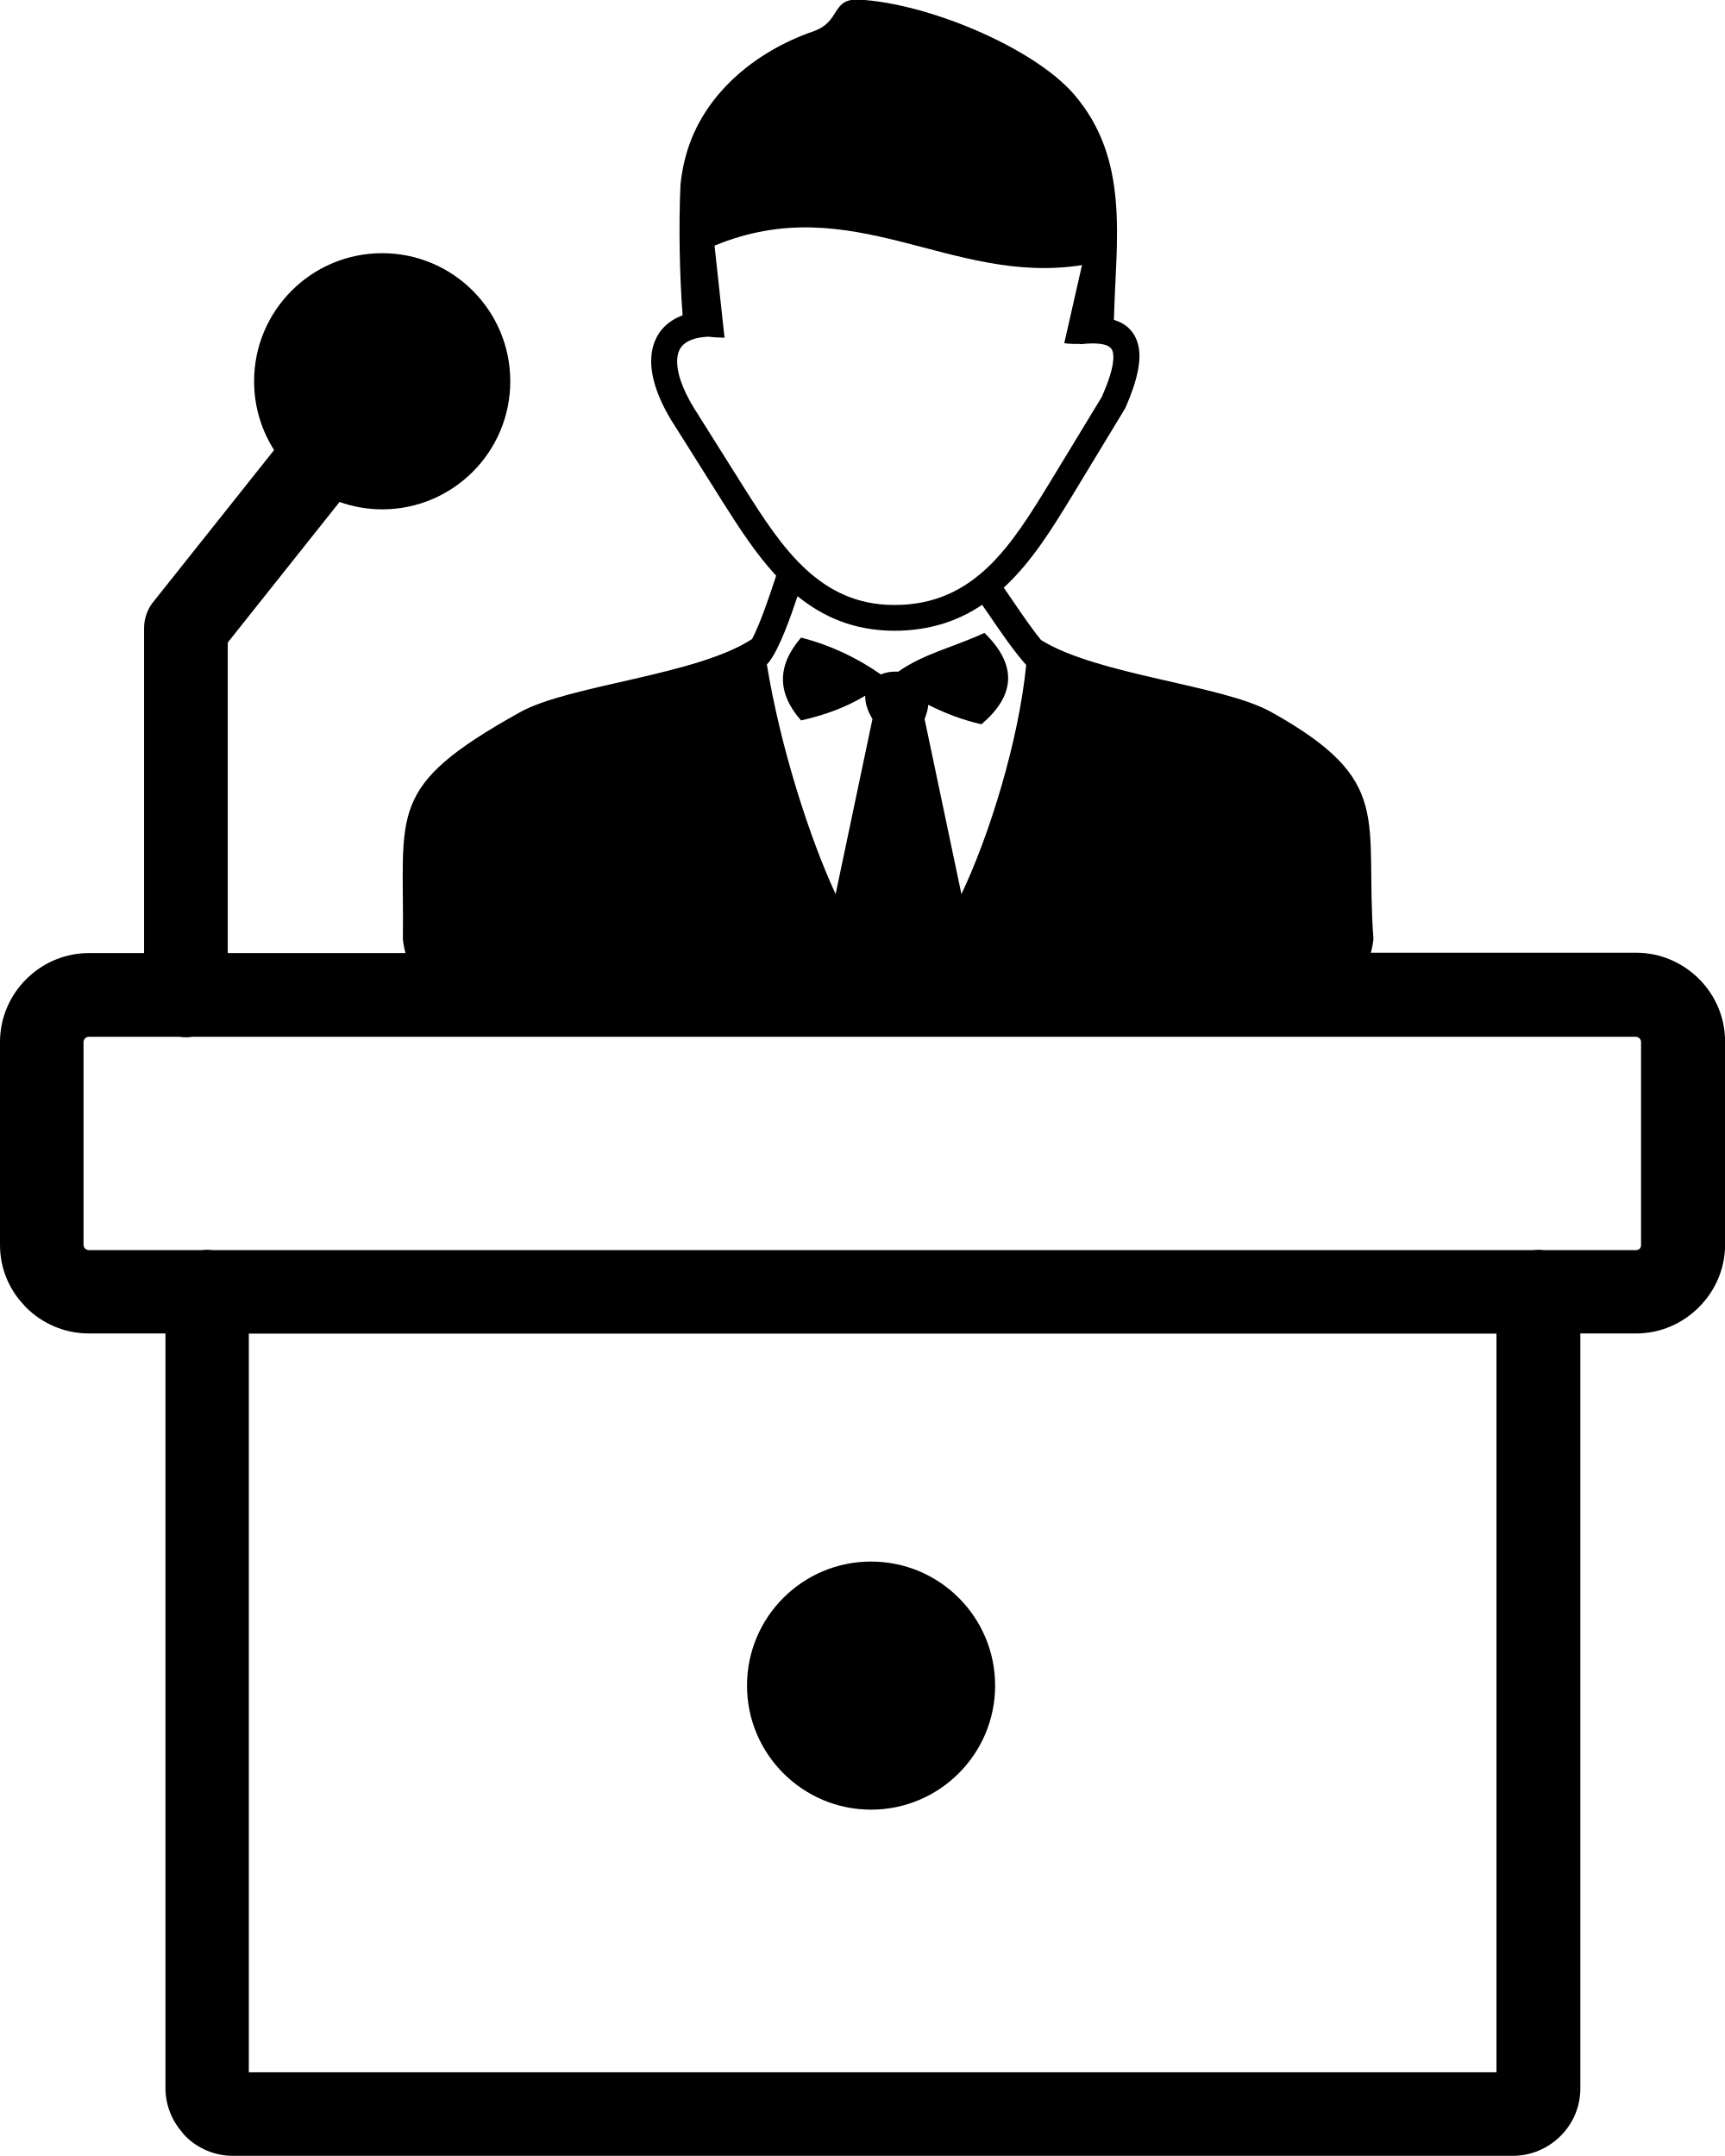
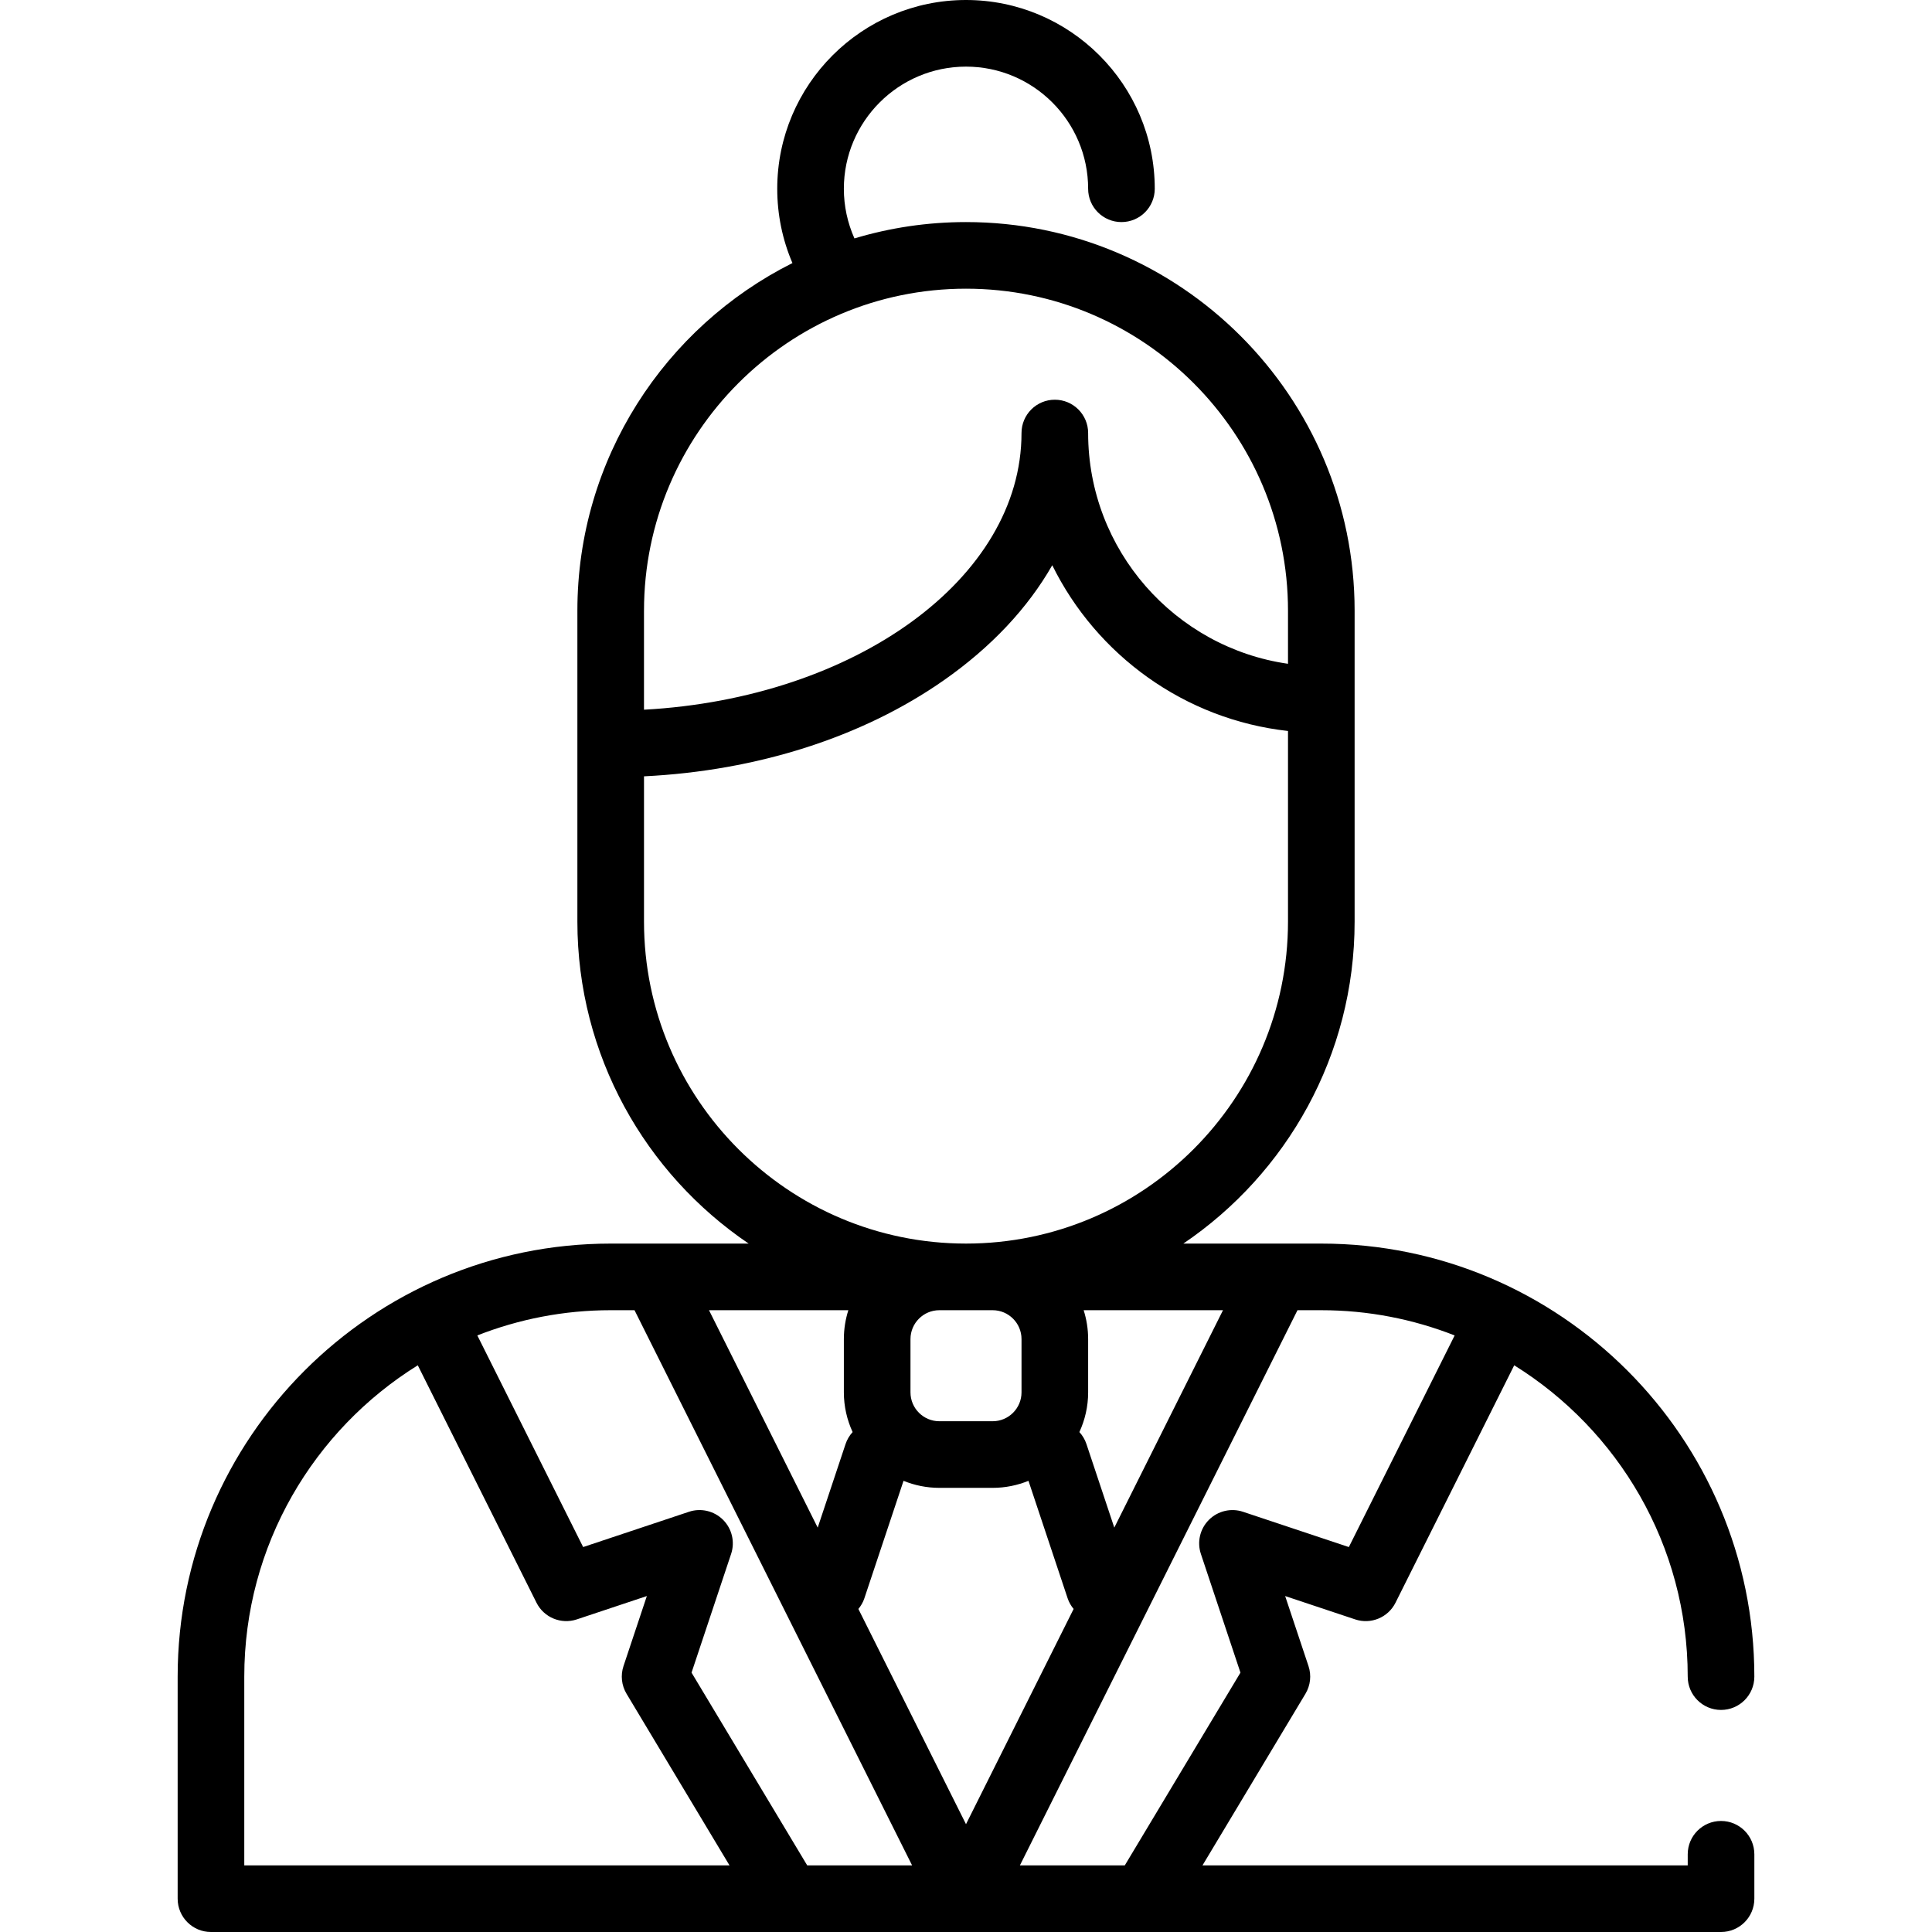
- <svg xmlns="http://www.w3.org/2000/svg" version="1.1" id="Layer_1" x="0px" y="0px" viewBox="0 0 98.29 122.88" style="enable-background:new 0 0 98.29 122.88" xml:space="preserve">
-   <style type="text/css">.st0{fill-rule:evenodd;clip-rule:evenodd;}</style>
+ <svg xmlns="http://www.w3.org/2000/svg" fill="#000000" height="800px" width="800px" version="1.1" id="Layer_1" viewBox="0 0 512 512" xml:space="preserve">
  <g>
-     <path class="st0" d="M40.4,19.19c-0.58,0.02-1.02,0.14-1.31,0.34c-0.17,0.11-0.3,0.26-0.38,0.44c-0.09,0.19-0.13,0.43-0.12,0.7 c0.02,0.79,0.44,1.83,1.24,3.03l0.01,0.02l2.61,4.15c1.05,1.66,2.14,3.36,3.5,4.6c1.31,1.2,2.9,2.01,5,2.01 c2.28,0.01,3.94-0.84,5.29-2.1c1.41-1.32,2.51-3.12,3.61-4.92l2.94-4.84c0.55-1.25,0.75-2.09,0.62-2.58 c-0.07-0.29-0.4-0.44-0.95-0.46c-0.12-0.01-0.24-0.01-0.36,0c-0.13,0-0.27,0.01-0.41,0.03c-0.08,0.01-0.15,0-0.23-0.01 c-0.26,0.01-0.53,0-0.81-0.04l1.01-4.45c-7.47,1.18-13.05-4.37-20.94-1.11l0.57,5.25C40.99,19.24,40.69,19.23,40.4,19.19 L40.4,19.19L40.4,19.19L40.4,19.19z M49.64,89c3.91,0,7.07,3.17,7.07,7.07s-3.17,7.07-7.07,7.07s-7.07-3.17-7.07-7.07 S45.73,89,49.64,89L49.64,89z M10.97,59.09c-0.12,0.02-0.25,0.03-0.38,0.03c-0.13,0-0.25-0.01-0.38-0.03H5.06 c-0.06,0-0.12,0.02-0.17,0.05l-0.04,0.04c-0.05,0.05-0.09,0.13-0.09,0.21v11.56c0,0.06,0.02,0.12,0.05,0.17l0.04,0.04 c0.05,0.05,0.13,0.09,0.21,0.09h6.41c0.11-0.01,0.21-0.02,0.33-0.02c0.11,0,0.22,0.01,0.33,0.02h75.22 c0.11-0.01,0.21-0.02,0.33-0.02c0.11,0,0.22,0.01,0.32,0.02h5.23c0.08,0,0.16-0.03,0.21-0.08c0.05-0.05,0.08-0.13,0.08-0.21V59.39 c0-0.08-0.03-0.15-0.09-0.21c-0.05-0.05-0.13-0.09-0.21-0.09L10.97,59.09L10.97,59.09L10.97,59.09z M8.21,54.32V35.8 c0-0.61,0.23-1.17,0.61-1.6l6.8-8.55c-0.72-1.13-1.14-2.48-1.14-3.92c0-4.03,3.27-7.3,7.3-7.3c4.03,0,7.3,3.27,7.3,7.3 c0,4.03-3.27,7.3-7.3,7.3c-0.85,0-1.67-0.15-2.43-0.42l-6.37,8.01v17.7h10.13c-0.07-0.24-0.12-0.5-0.15-0.78 c0.09-7.3-1.02-8.66,6.66-12.94c2.81-1.57,10.07-2.1,13.24-4.18c0.48-0.91,1.02-2.54,1.34-3.51l0.03-0.1 c-1.16-1.25-2.11-2.73-3.03-4.18l-2.61-4.15c-0.95-1.42-1.45-2.72-1.48-3.79c-0.01-0.5,0.07-0.96,0.26-1.36 c0.19-0.42,0.49-0.77,0.9-1.04c0.19-0.13,0.4-0.23,0.63-0.32c-0.17-2.25-0.23-5.08-0.12-7.46c0.06-0.56,0.16-1.13,0.32-1.69 c0.95-3.41,3.89-5.87,7.24-7.03c1.62-0.56,1-1.9,2.64-1.81c3.89,0.21,9.9,2.72,12.21,5.38c3.23,3.73,2.4,8.32,2.29,12.87v0 c0.72,0.22,1.19,0.68,1.38,1.42c0.21,0.82-0.02,1.98-0.71,3.56l0,0c-0.01,0.03-0.03,0.06-0.04,0.08l-2.97,4.9 c-1.15,1.89-2.31,3.78-3.86,5.23l-0.08,0.07c0.15,0.21,0.31,0.45,0.48,0.7c0.52,0.76,1.1,1.62,1.65,2.29 c3.23,2.01,10.34,2.55,13.11,4.1c7.07,3.94,5.32,6.05,5.83,12.94c-0.03,0.28-0.08,0.54-0.15,0.78l15.12,0 c1.39,0,2.66,0.57,3.58,1.49c0.92,0.92,1.49,2.18,1.49,3.58v11.56c0,1.39-0.57,2.65-1.49,3.57l-0.01,0.01 c-0.92,0.92-2.18,1.49-3.57,1.49l-3.18,0v43.03c0,1.06-0.43,2.02-1.13,2.71c-0.69,0.69-1.66,1.13-2.71,1.13l-72.94,0 c-1.06,0-2.03-0.43-2.72-1.13c-0.07-0.07-0.13-0.13-0.18-0.21c-0.59-0.68-0.95-1.56-0.95-2.52l0-43.01H5.06 c-1.39,0-2.66-0.57-3.58-1.49c-0.06-0.06-0.11-0.12-0.16-0.18C0.5,73.45,0,72.26,0,70.95V59.39c0-1.39,0.57-2.66,1.49-3.58 c0.06-0.06,0.12-0.11,0.18-0.17c0.9-0.82,2.1-1.32,3.39-1.32L8.21,54.32L8.21,54.32L8.21,54.32z M14.18,76.01v42.1h71.1v-42.1 H14.18L14.18,76.01z M45.65,41.06c-1.32-1.5-1.43-3.06,0-4.72c1.65,0.42,3.16,1.13,4.55,2.1c0.3-0.13,0.65-0.18,0.99-0.16 c1.45-1.03,3.29-1.44,4.91-2.21c1.93,1.88,1.72,3.6-0.17,5.21c-1.06-0.24-2.06-0.62-3.03-1.11c-0.02,0.25-0.09,0.52-0.21,0.81 l2.1,9.98c1.6-3.37,3.26-8.72,3.69-13.06c-0.7-0.78-1.45-1.88-2.09-2.82c-0.14-0.21-0.28-0.41-0.42-0.61 c-1.36,0.92-2.99,1.48-5.02,1.48c-2.27-0.01-4.03-0.78-5.5-1.97c-0.41,1.23-1.01,2.92-1.6,3.72c-0.04,0.06-0.09,0.11-0.15,0.16 c0.77,4.72,2.42,9.85,3.92,13.1l2.1-9.98c-0.31-0.52-0.43-0.96-0.41-1.33C48.19,40.33,46.95,40.77,45.65,41.06L45.65,41.06 L45.65,41.06z" />
+     <g>
+       <path d="M456.092,482.575c-4.876,0-8.828,3.952-8.828,8.828v2.943H318.672l27.289-45.481c1.325-2.209,1.62-4.888,0.805-7.333    l-6.188-18.561l18.561,6.188c4.173,1.39,8.722-0.498,10.687-4.427l31.457-62.914c27.575,17.148,45.98,47.711,45.98,82.505    c0,4.875,3.951,8.828,8.828,8.828c4.876,0,8.828-3.952,8.828-8.828c0-63.279-51.48-114.759-114.759-114.759h-36.558    c27.365-18.532,45.386-49.868,45.386-85.333v-82.391c0-56.788-46.2-102.988-102.989-102.988c-10.272,0-20.194,1.518-29.562,4.331    c-1.834-4.114-2.806-8.575-2.806-13.159c0-17.848,14.521-32.368,32.368-32.368s32.368,14.52,32.368,32.368    c0,4.875,3.951,8.828,8.828,8.828c4.876,0,8.828-3.952,8.828-8.828C306.023,22.44,283.583,0,256,0s-50.023,22.44-50.023,50.023    c0,6.837,1.377,13.51,4.027,19.689c-33.76,16.924-56.992,51.86-56.992,92.127v82.391c0,35.466,18.02,66.801,45.386,85.333h-36.558    c-63.278,0-114.759,51.48-114.759,114.759v58.851c0,4.875,3.951,8.828,8.828,8.828h400.184c4.876,0,8.828-3.952,8.828-8.828    v-11.77C464.92,486.527,460.968,482.575,456.092,482.575z M324.108,347.218l-28.808,57.616l-7.385-22.155    c-0.405-1.216-1.053-2.28-1.867-3.166c1.475-3.209,2.32-6.764,2.32-10.52v-14.124c0-2.666-0.42-5.235-1.189-7.651H324.108z     M170.667,161.839c0-47.053,38.28-85.333,85.333-85.333s85.333,38.28,85.333,85.333v14.072    c-29.904-4.297-52.966-30.077-52.966-61.153c0-4.875-3.951-8.828-8.828-8.828s-8.828,3.952-8.828,8.828    c0,38.554-44.126,70.275-100.046,73.321V161.839z M170.667,244.23v-38.494c29.948-1.469,57.903-10.367,79.481-25.472    c12.553-8.786,22.235-19.134,28.712-30.474c11.73,23.78,35.014,40.879,62.473,43.928v50.511c0,47.053-38.28,85.333-85.333,85.333    S170.667,291.283,170.667,244.23z M270.713,354.869v14.124c0,4.218-3.432,7.651-7.651,7.651h-14.124    c-4.218,0-7.651-3.432-7.651-7.651v-14.124c0-4.218,3.432-7.651,7.651-7.651h14.124    C267.28,347.218,270.713,350.651,270.713,354.869z M224.821,347.218c-0.767,2.415-1.189,4.985-1.189,7.651v14.124    c0,3.756,0.845,7.312,2.32,10.52c-0.813,0.887-1.462,1.951-1.867,3.166l-7.385,22.155l-28.809-57.616H224.821z M64.736,494.345    v-50.023c0-34.794,18.405-65.357,45.981-82.506l31.457,62.914c1.964,3.929,6.518,5.814,10.687,4.427l18.561-6.188l-6.188,18.561    c-0.814,2.445-0.52,5.124,0.805,7.333l27.288,45.482H64.736z M213.918,494.345l-30.651-51.083l10.486-31.459    c1.057-3.172,0.232-6.669-2.133-9.034s-5.86-3.19-9.035-2.133l-28.047,9.349l-28.04-56.081c10.96-4.3,22.873-6.687,35.34-6.687    h6.315v0.001l73.563,147.126H213.918z M227.479,426.39c0.676-0.816,1.23-1.751,1.585-2.817l10.38-31.139    c2.935,1.193,6.136,1.864,9.494,1.864h14.124c3.358,0,6.559-0.672,9.494-1.864l10.38,31.139c0.355,1.066,0.91,2.002,1.585,2.819    L256,483.433L227.479,426.39z M270.283,494.345l73.563-147.126h6.315c12.467,0,24.378,2.387,35.34,6.687l-28.04,56.081    l-28.047-9.349c-3.17-1.056-6.67-0.233-9.035,2.133c-2.365,2.365-3.19,5.862-2.133,9.034l10.486,31.459l-30.651,51.082H270.283z" />
+     </g>
  </g>
</svg>
